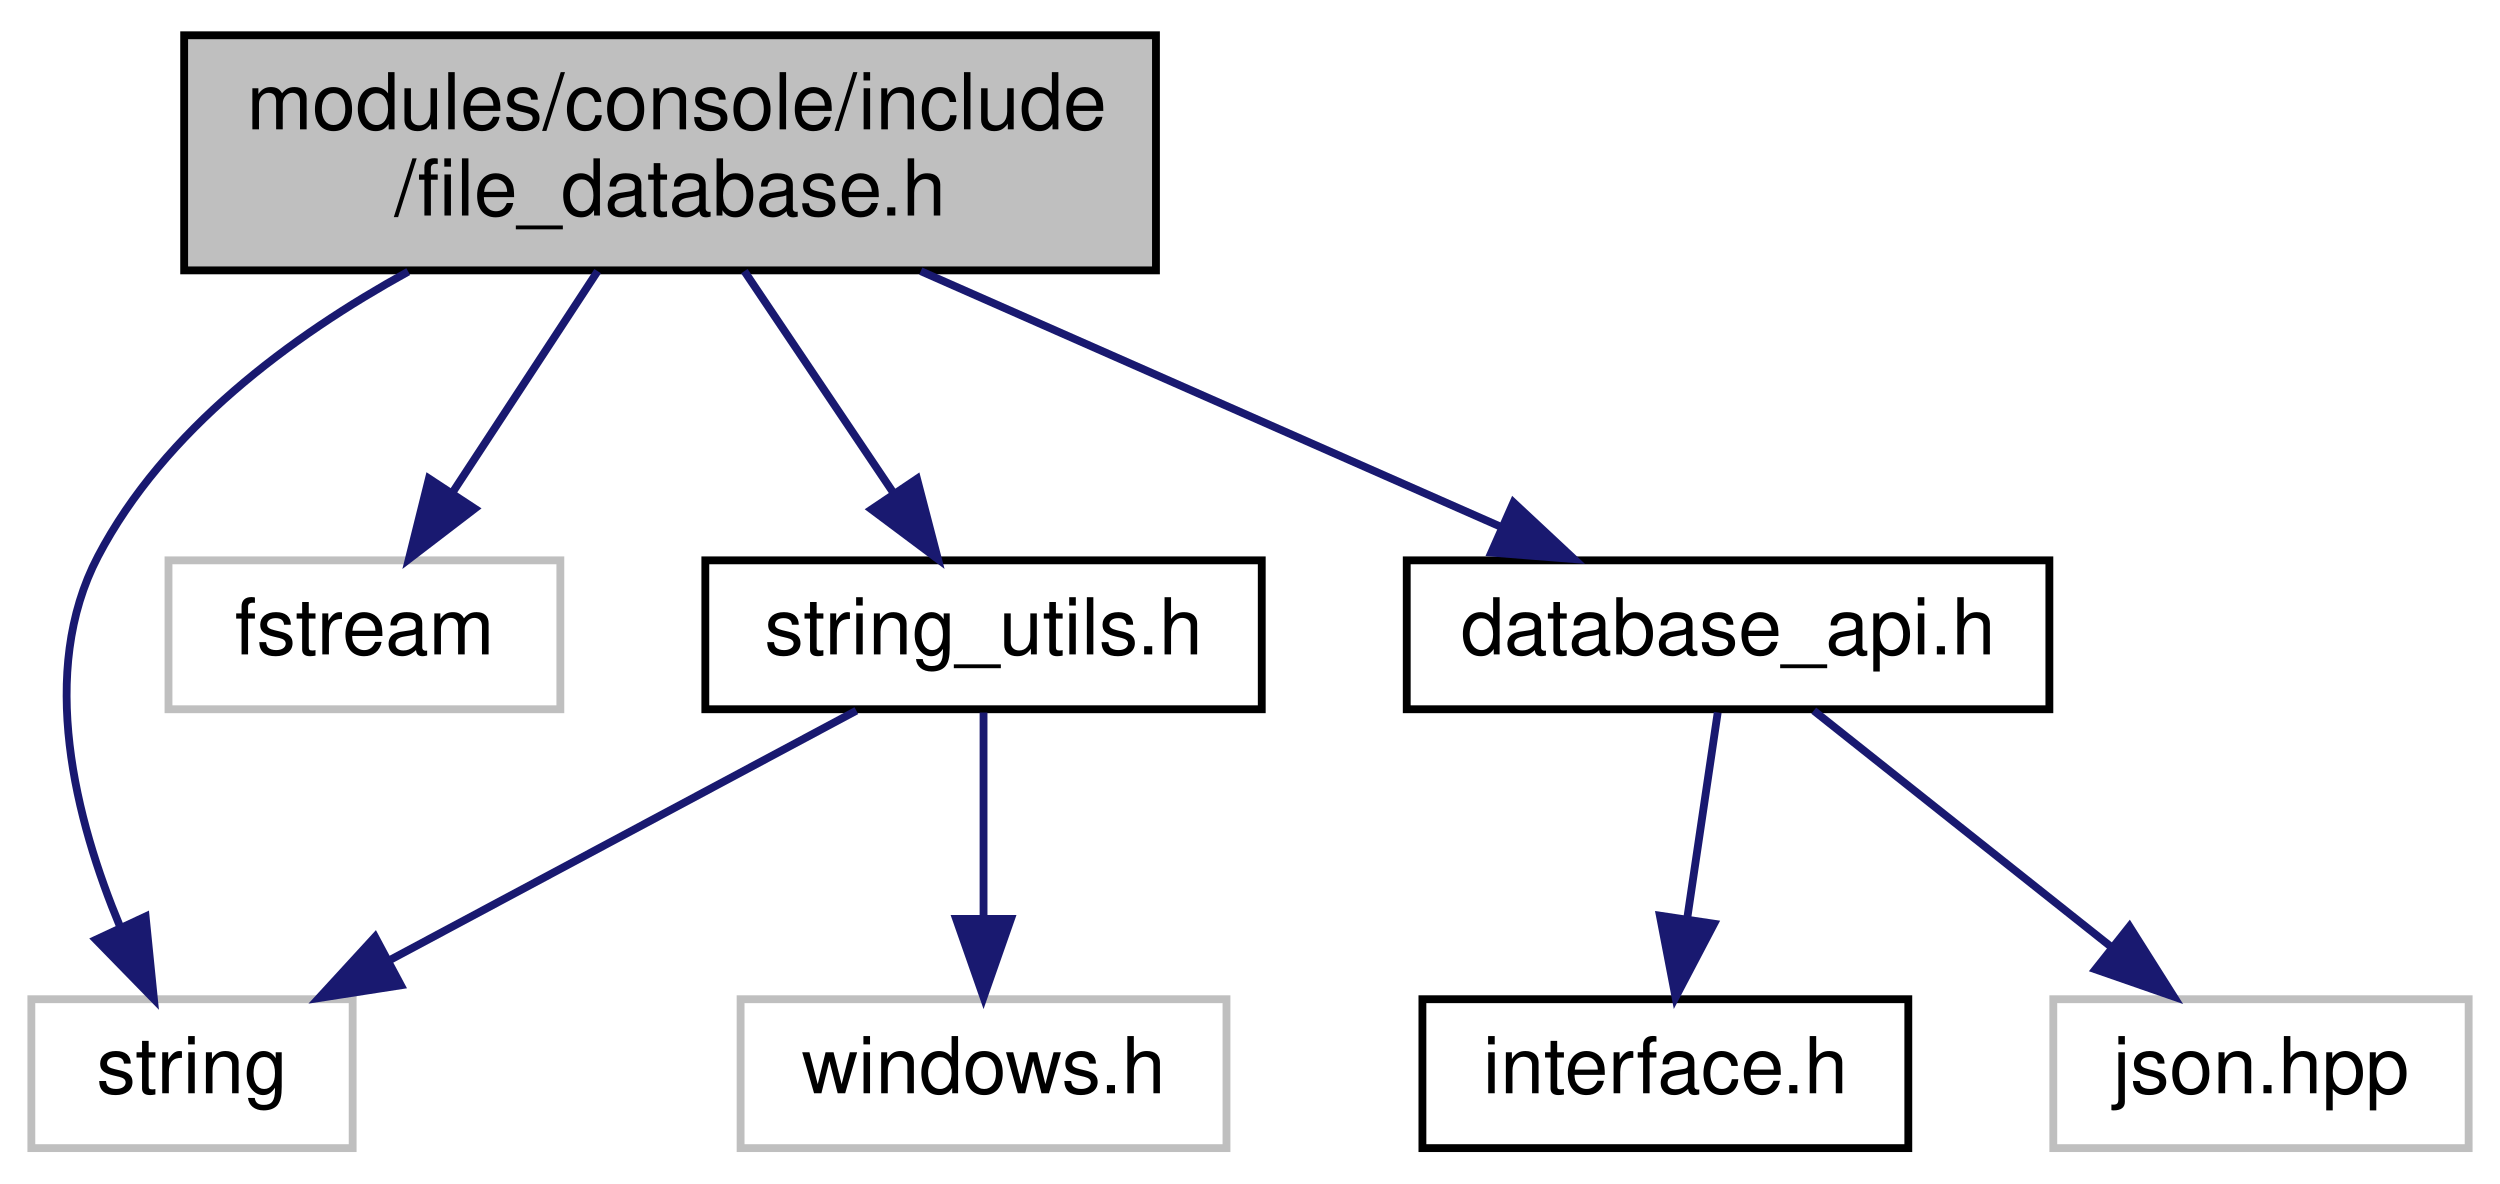
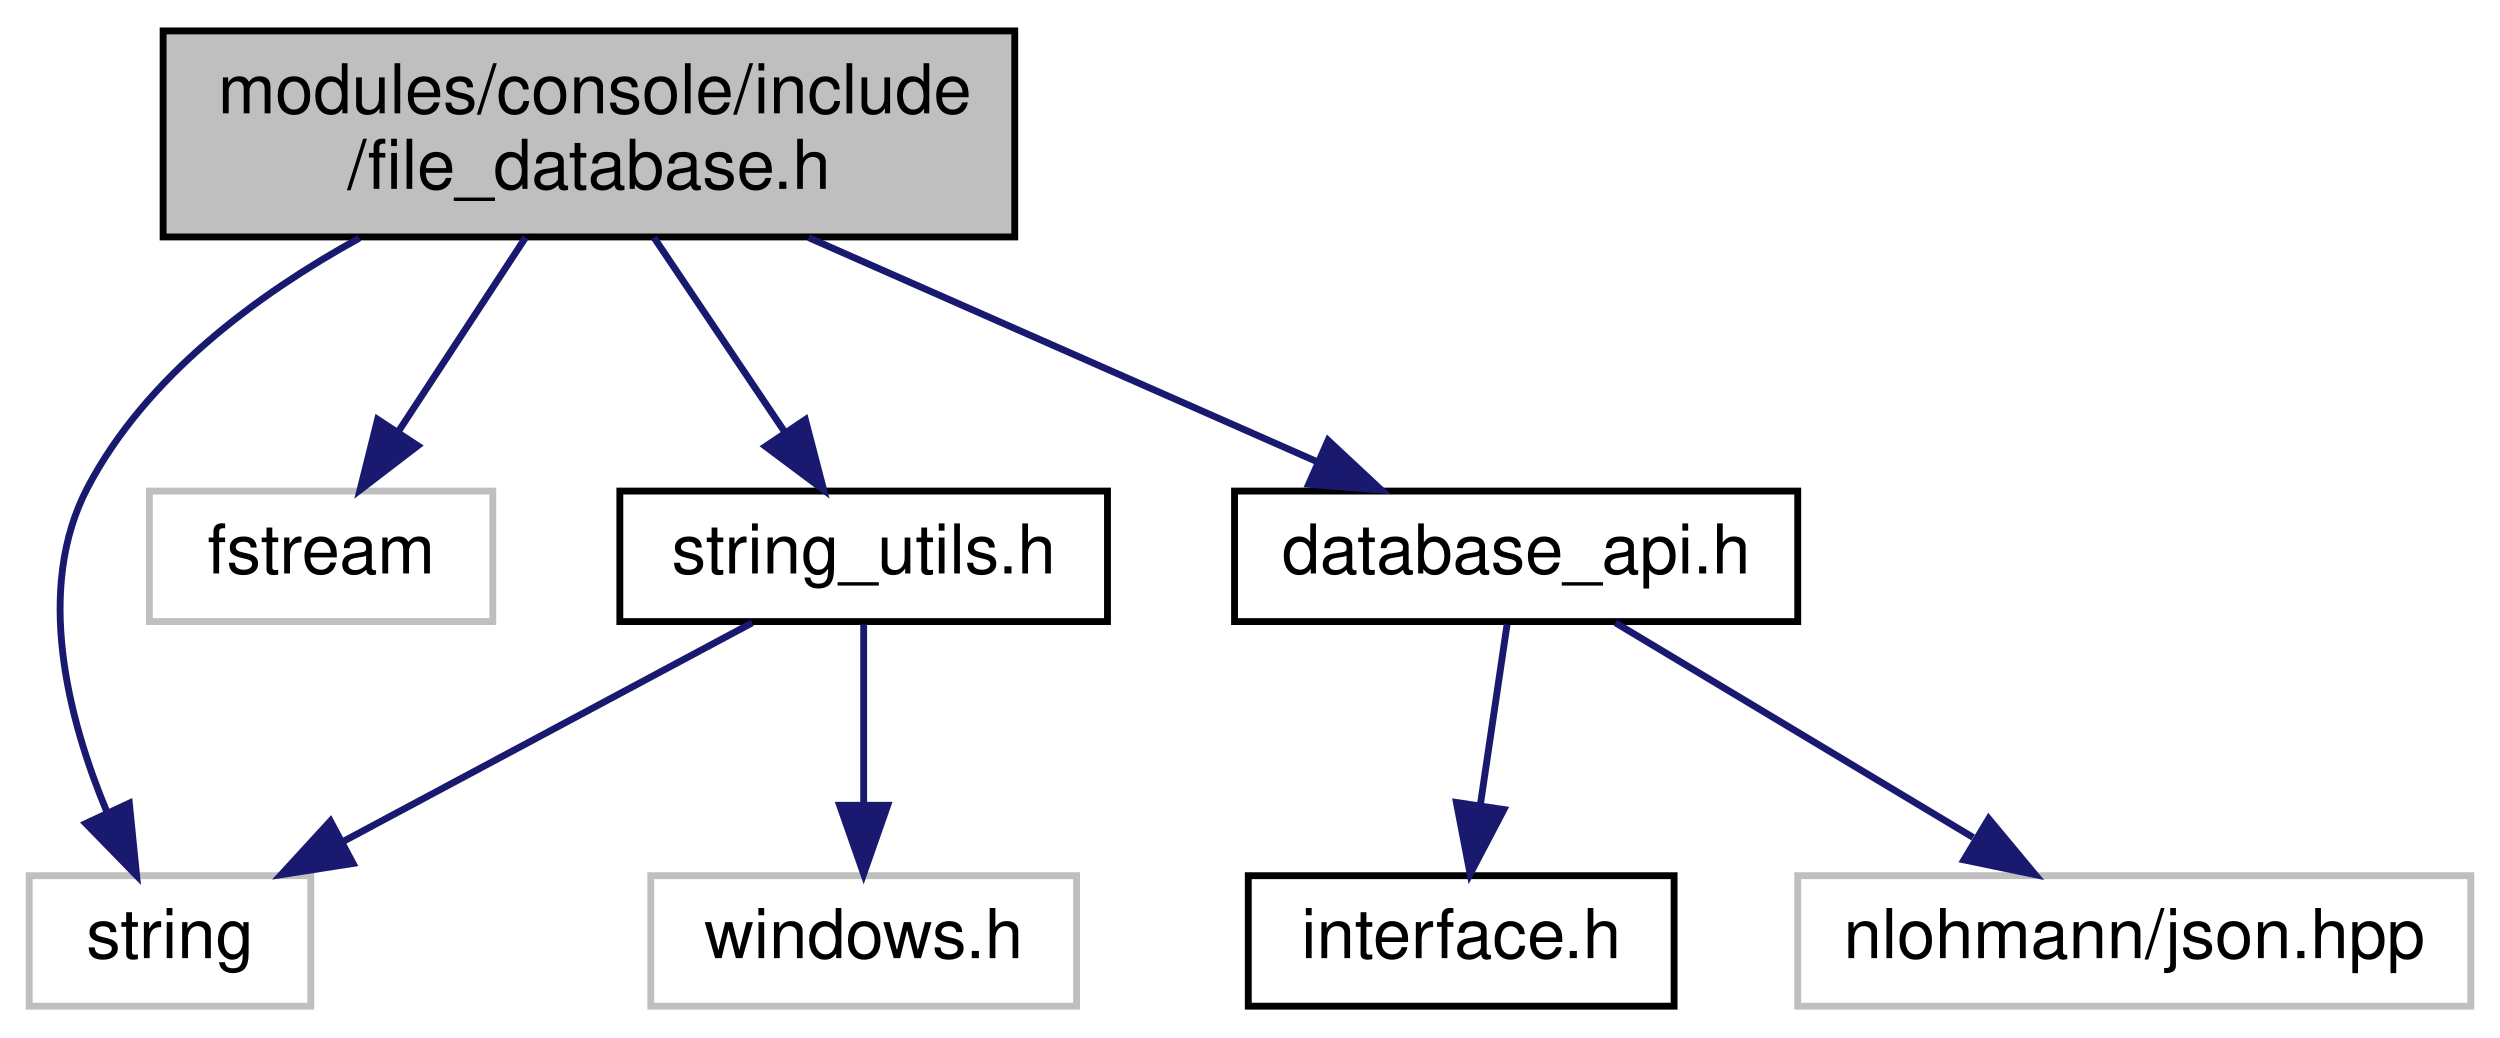
- <svg xmlns="http://www.w3.org/2000/svg" xmlns:xlink="http://www.w3.org/1999/xlink" width="319pt" height="151pt" viewBox="0.00 0.00 319.00 151.00">
+ <svg xmlns="http://www.w3.org/2000/svg" xmlns:xlink="http://www.w3.org/1999/xlink" width="364pt" height="151pt" viewBox="0.00 0.00 363.50 151.00">
  <g id="graph0" class="graph" transform="scale(1 1) rotate(0) translate(4 147)">
    <g id="node1" class="node">
      <g id="a_node1">
        <a xlink:title=" ">
          <polygon fill="#bfbfbf" stroke="black" points="19.5,-112.5 19.5,-142.5 143.5,-142.5 143.5,-112.5 19.5,-112.5" />
          <text text-anchor="start" x="27.5" y="-130.5" font-family="Helvetica,sans-Serif" font-size="10.00">modules/console/include</text>
          <text text-anchor="middle" x="81.5" y="-119.5" font-family="Helvetica,sans-Serif" font-size="10.00">/file_database.h</text>
        </a>
      </g>
    </g>
    <g id="node2" class="node">
      <g id="a_node2">
        <a xlink:title=" ">
          <polygon fill="none" stroke="#bfbfbf" points="0,-0.5 0,-19.5 41,-19.5 41,-0.5 0,-0.5" />
          <text text-anchor="middle" x="20.5" y="-7.5" font-family="Helvetica,sans-Serif" font-size="10.00">string</text>
        </a>
      </g>
    </g>
    <g id="edge1" class="edge">
      <path fill="none" stroke="midnightblue" d="M48.09,-112.34C33.11,-104.09 16.94,-92.11 8.5,-76 0.77,-61.26 5.65,-42.36 11.33,-28.74" />
      <polygon fill="midnightblue" stroke="midnightblue" points="14.58,-30.06 15.64,-19.52 8.24,-27.1 14.58,-30.06" />
    </g>
    <g id="node3" class="node">
      <g id="a_node3">
        <a xlink:title=" ">
          <polygon fill="none" stroke="#bfbfbf" points="17.5,-56.5 17.5,-75.5 67.5,-75.5 67.5,-56.5 17.5,-56.5" />
          <text text-anchor="middle" x="42.5" y="-63.5" font-family="Helvetica,sans-Serif" font-size="10.00">fstream</text>
        </a>
      </g>
    </g>
    <g id="edge2" class="edge">
      <path fill="none" stroke="midnightblue" d="M72.26,-112.4C66.71,-103.93 59.61,-93.1 53.73,-84.14" />
      <polygon fill="midnightblue" stroke="midnightblue" points="56.58,-82.1 48.17,-75.66 50.73,-85.94 56.58,-82.1" />
    </g>
    <g id="node4" class="node">
      <g id="a_node4">
        <a xlink:href="string__utils_8h.html" target="_top" xlink:title=" ">
          <polygon fill="none" stroke="black" points="86,-56.5 86,-75.5 157,-75.5 157,-56.5 86,-56.5" />
          <text text-anchor="middle" x="121.5" y="-63.5" font-family="Helvetica,sans-Serif" font-size="10.00">string_utils.h</text>
        </a>
      </g>
    </g>
    <g id="edge3" class="edge">
      <path fill="none" stroke="midnightblue" d="M90.98,-112.4C96.67,-103.93 103.95,-93.1 109.98,-84.14" />
      <polygon fill="midnightblue" stroke="midnightblue" points="113.01,-85.91 115.68,-75.66 107.2,-82 113.01,-85.91" />
    </g>
    <g id="node6" class="node">
      <g id="a_node6">
        <a xlink:href="database__api_8h.html" target="_top" xlink:title=" ">
          <polygon fill="none" stroke="black" points="175.5,-56.5 175.5,-75.5 257.5,-75.5 257.5,-56.5 175.5,-56.5" />
          <text text-anchor="middle" x="216.5" y="-63.5" font-family="Helvetica,sans-Serif" font-size="10.00">database_api.h</text>
        </a>
      </g>
    </g>
    <g id="edge6" class="edge">
      <path fill="none" stroke="midnightblue" d="M113.49,-112.4C135.94,-102.51 165.71,-89.38 187.48,-79.79" />
      <polygon fill="midnightblue" stroke="midnightblue" points="189.12,-82.89 196.86,-75.66 186.29,-76.49 189.12,-82.89" />
    </g>
    <g id="edge4" class="edge">
      <path fill="none" stroke="midnightblue" d="M105.27,-56.32C89.15,-47.7 64.2,-34.36 45.54,-24.39" />
      <polygon fill="midnightblue" stroke="midnightblue" points="47.16,-21.28 36.69,-19.65 43.86,-27.46 47.16,-21.28" />
    </g>
    <g id="node5" class="node">
      <g id="a_node5">
        <a xlink:title=" ">
          <polygon fill="none" stroke="#bfbfbf" points="90.5,-0.5 90.5,-19.5 152.5,-19.5 152.5,-0.5 90.5,-0.5" />
          <text text-anchor="middle" x="121.5" y="-7.5" font-family="Helvetica,sans-Serif" font-size="10.00">windows.h</text>
        </a>
      </g>
    </g>
    <g id="edge5" class="edge">
      <path fill="none" stroke="midnightblue" d="M121.5,-56.08C121.5,-49.01 121.5,-38.86 121.5,-29.99" />
      <polygon fill="midnightblue" stroke="midnightblue" points="125,-29.75 121.5,-19.75 118,-29.75 125,-29.75" />
    </g>
    <g id="node7" class="node">
      <g id="a_node7">
        <a xlink:href="interface_8h.html" target="_top" xlink:title=" ">
          <polygon fill="none" stroke="black" points="177.5,-0.5 177.5,-19.5 239.5,-19.5 239.5,-0.5 177.5,-0.5" />
          <text text-anchor="middle" x="208.5" y="-7.5" font-family="Helvetica,sans-Serif" font-size="10.00">interface.h</text>
        </a>
      </g>
    </g>
    <g id="edge7" class="edge">
      <path fill="none" stroke="midnightblue" d="M215.18,-56.08C214.12,-48.93 212.59,-38.64 211.27,-29.69" />
      <polygon fill="midnightblue" stroke="midnightblue" points="214.72,-29.13 209.8,-19.75 207.8,-30.16 214.72,-29.13" />
    </g>
    <g id="node8" class="node">
      <g id="a_node8">
        <a xlink:title=" ">
-           <polygon fill="none" stroke="#bfbfbf" points="258,-0.5 258,-19.5 311,-19.5 311,-0.5 258,-0.5" />
-           <text text-anchor="middle" x="284.5" y="-7.5" font-family="Helvetica,sans-Serif" font-size="10.00">json.hpp</text>
+           <polygon fill="none" stroke="#bfbfbf" points="257.5,-0.5 257.5,-19.5 355.5,-19.5 355.5,-0.5 257.5,-0.5" />
+           <text text-anchor="middle" x="306.5" y="-7.5" font-family="Helvetica,sans-Serif" font-size="10.00">nlohmann/json.hpp</text>
        </a>
      </g>
    </g>
    <g id="edge8" class="edge">
-       <path fill="none" stroke="midnightblue" d="M227.43,-56.32C237.67,-48.18 253.22,-35.84 265.5,-26.09" />
-       <polygon fill="midnightblue" stroke="midnightblue" points="267.72,-28.79 273.38,-19.83 263.37,-23.31 267.72,-28.79" />
+       <path fill="none" stroke="midnightblue" d="M230.96,-56.32C245,-47.9 266.55,-34.97 283.04,-25.07" />
+       <polygon fill="midnightblue" stroke="midnightblue" points="285.3,-27.8 292.08,-19.65 281.7,-21.8 285.3,-27.8" />
    </g>
  </g>
</svg>
